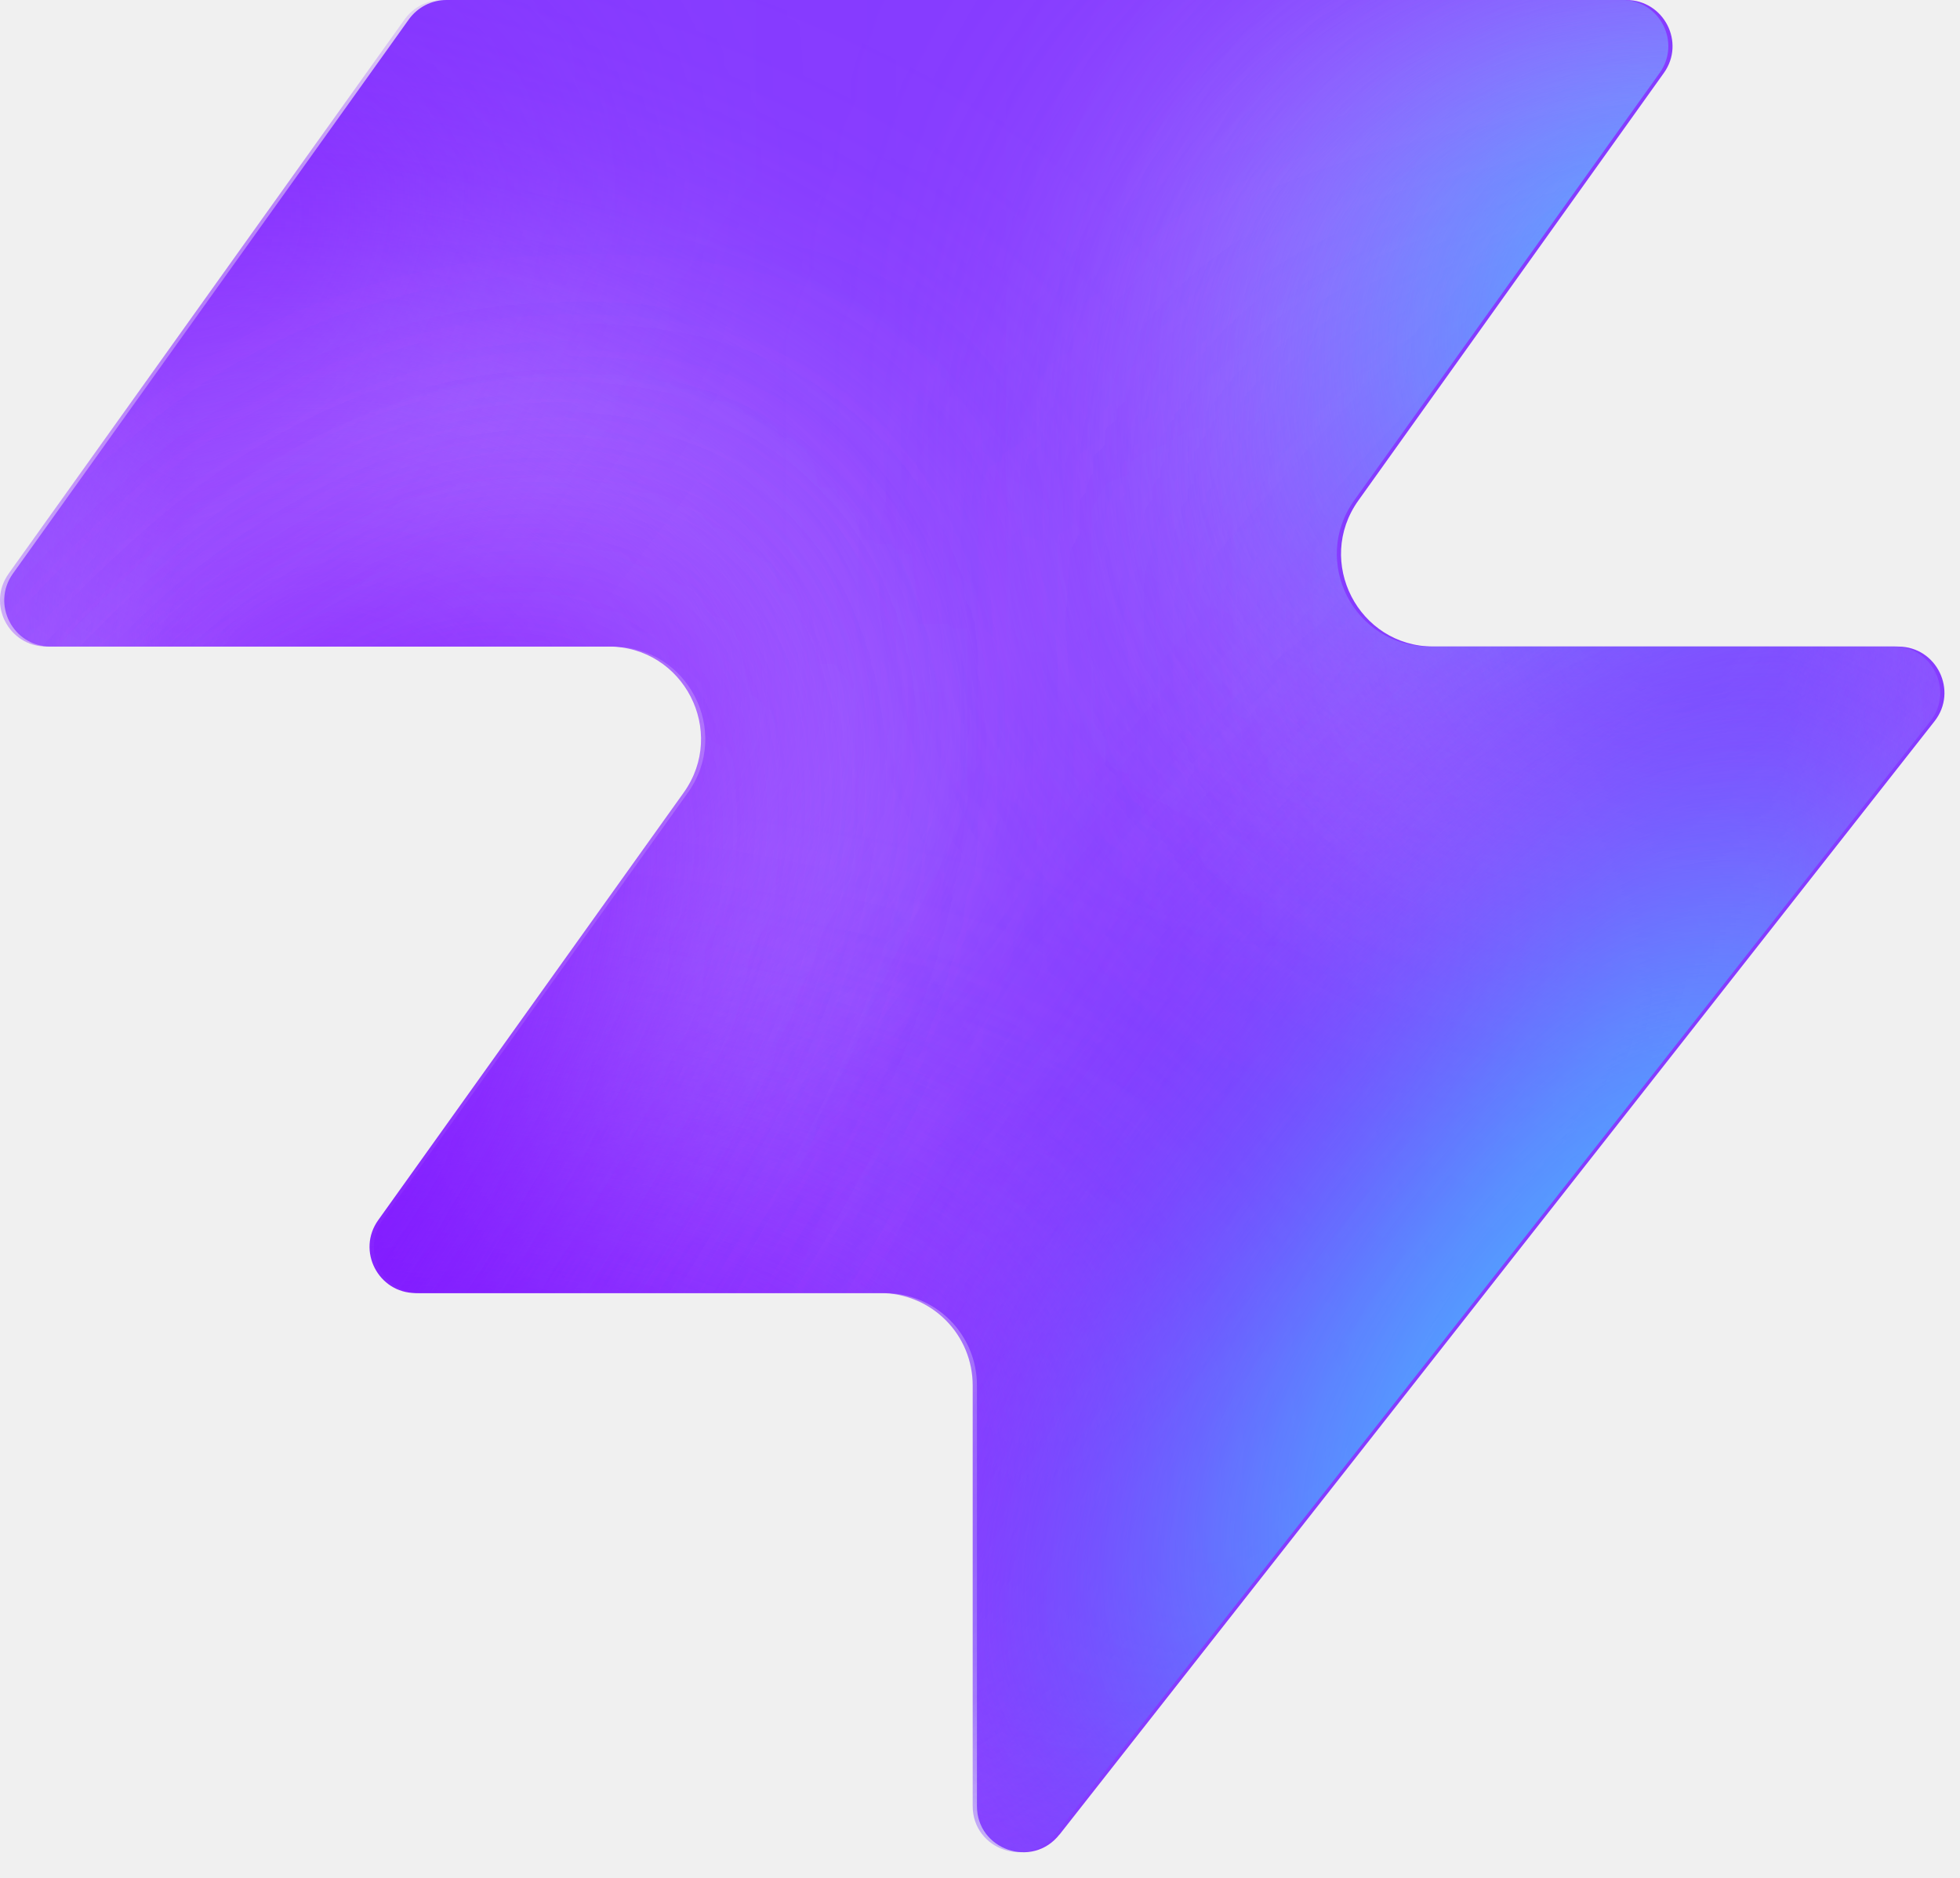
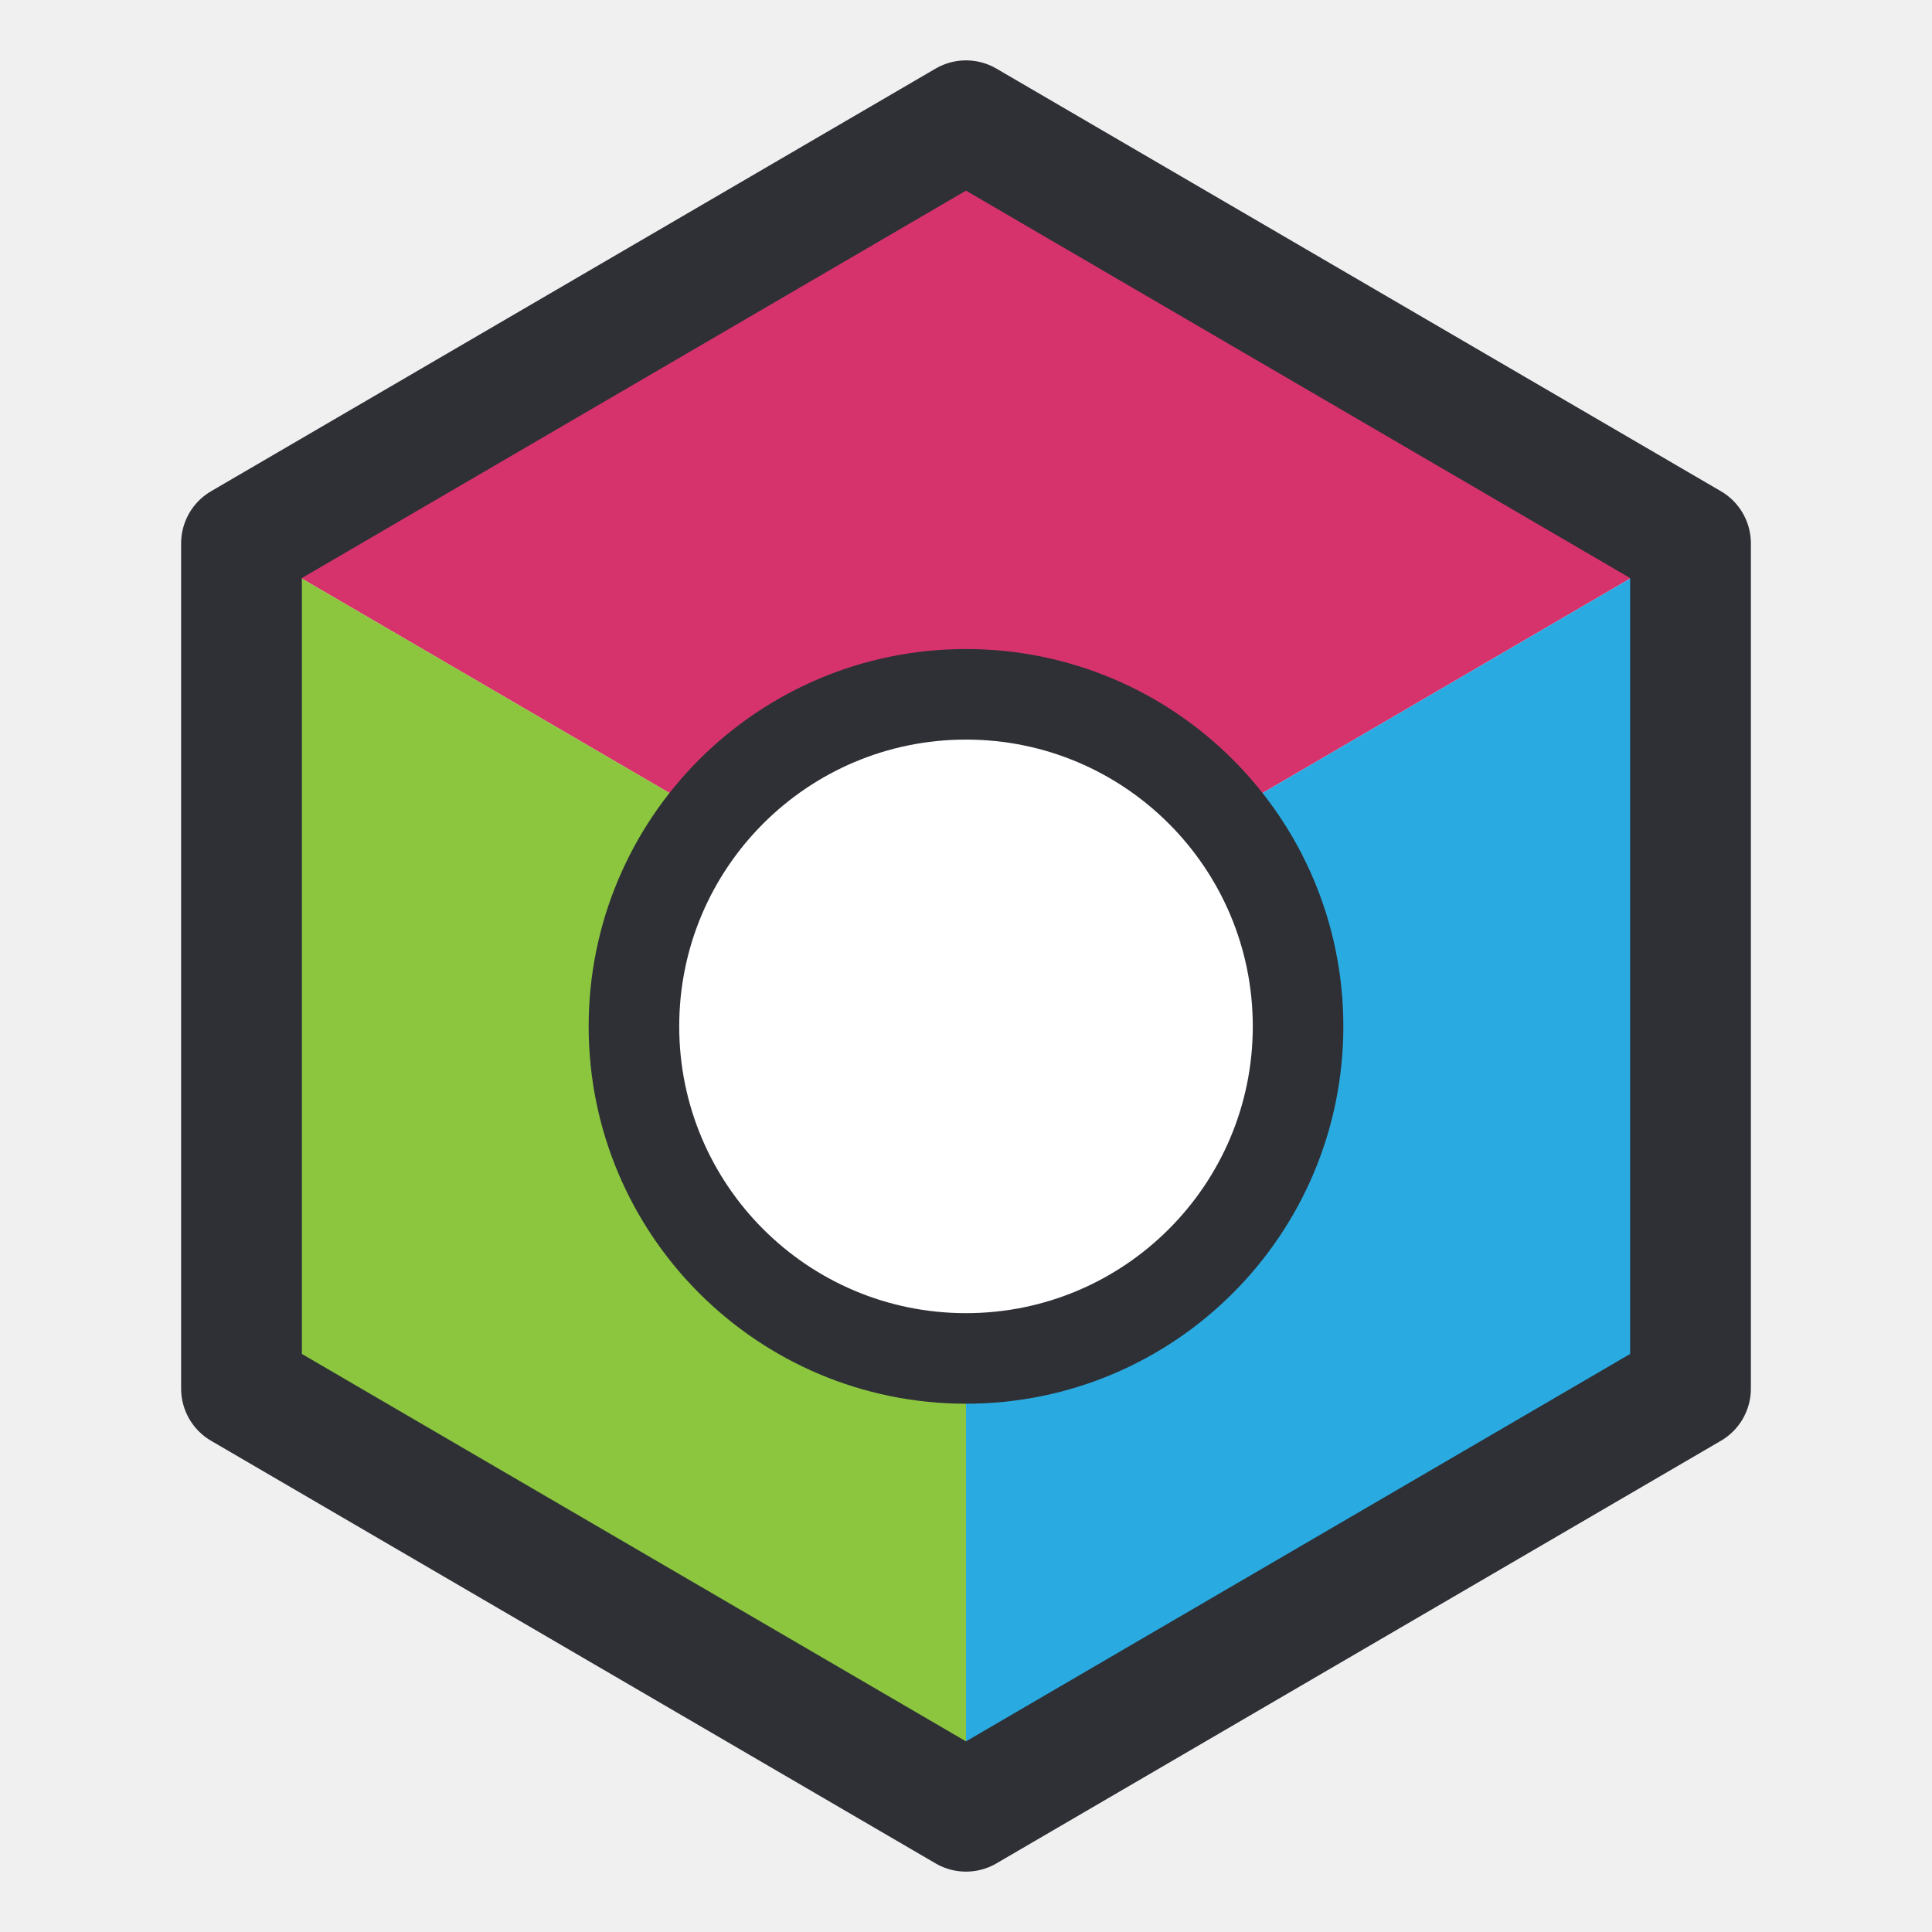
- <svg xmlns="http://www.w3.org/2000/svg" width="48" height="46" fill="none" viewBox="0 0 48 46">
-   <path fill="#863bff" d="M25.946 44.938c-.664.845-2.021.375-2.021-.698V33.937a2.26 2.26 0 0 0-2.262-2.262H10.287c-.92 0-1.456-1.04-.92-1.788l7.48-10.471c1.07-1.497 0-3.578-1.842-3.578H1.237c-.92 0-1.456-1.04-.92-1.788L10.013.474c.214-.297.556-.474.92-.474h28.894c.92 0 1.456 1.04.92 1.788l-7.48 10.471c-1.07 1.498 0 3.579 1.842 3.579h11.377c.943 0 1.473 1.088.89 1.83L25.947 44.94z" style="fill:#863bff;fill:color(display-p3 .525 .23 1);fill-opacity:1" />
-   <mask id="a" width="48" height="46" x="0" y="0" maskUnits="userSpaceOnUse" style="mask-type:alpha">
-     <path fill="#000" d="M25.842 44.938c-.664.844-2.021.375-2.021-.698V33.937a2.26 2.26 0 0 0-2.262-2.262H10.183c-.92 0-1.456-1.04-.92-1.788l7.48-10.471c1.07-1.498 0-3.579-1.842-3.579H1.133c-.92 0-1.456-1.04-.92-1.787L9.91.473c.214-.297.556-.474.92-.474h28.894c.92 0 1.456 1.04.92 1.788l-7.48 10.471c-1.07 1.498 0 3.578 1.842 3.578h11.377c.943 0 1.473 1.088.89 1.832L25.843 44.94z" style="fill:#000;fill-opacity:1" />
-   </mask>
-   <g mask="url(#a)">
-     <g filter="url(#b)">
-       <ellipse cx="5.508" cy="14.704" fill="#ede6ff" rx="5.508" ry="14.704" style="fill:#ede6ff;fill:color(display-p3 .927 .903 1);fill-opacity:1" transform="matrix(.00324 1 1 -.00324 -4.47 31.516)" />
-     </g>
-     <g filter="url(#c)">
-       <ellipse cx="10.399" cy="29.851" fill="#ede6ff" rx="10.399" ry="29.851" style="fill:#ede6ff;fill:color(display-p3 .927 .903 1);fill-opacity:1" transform="matrix(.00324 1 1 -.00324 -39.328 7.883)" />
-     </g>
-     <g filter="url(#d)">
-       <ellipse cx="5.508" cy="30.487" fill="#7e14ff" rx="5.508" ry="30.487" style="fill:#7e14ff;fill:color(display-p3 .492 .077 1);fill-opacity:1" transform="rotate(89.814 -25.913 -14.639)scale(1 -1)" />
-     </g>
-     <g filter="url(#e)">
-       <ellipse cx="5.508" cy="30.599" fill="#7e14ff" rx="5.508" ry="30.599" style="fill:#7e14ff;fill:color(display-p3 .492 .077 1);fill-opacity:1" transform="rotate(89.814 -32.644 -3.334)scale(1 -1)" />
-     </g>
-     <g filter="url(#f)">
-       <ellipse cx="5.508" cy="30.599" fill="#7e14ff" rx="5.508" ry="30.599" style="fill:#7e14ff;fill:color(display-p3 .492 .077 1);fill-opacity:1" transform="matrix(.00324 1 1 -.00324 -34.34 30.47)" />
-     </g>
-     <g filter="url(#g)">
-       <ellipse cx="14.072" cy="22.078" fill="#ede6ff" rx="14.072" ry="22.078" style="fill:#ede6ff;fill:color(display-p3 .927 .903 1);fill-opacity:1" transform="rotate(93.35 24.506 48.493)scale(-1 1)" />
-     </g>
-     <g filter="url(#h)">
-       <ellipse cx="3.47" cy="21.501" fill="#7e14ff" rx="3.47" ry="21.501" style="fill:#7e14ff;fill:color(display-p3 .492 .077 1);fill-opacity:1" transform="rotate(89.009 28.708 47.59)scale(-1 1)" />
-     </g>
-     <g filter="url(#i)">
-       <ellipse cx="3.47" cy="21.501" fill="#7e14ff" rx="3.47" ry="21.501" style="fill:#7e14ff;fill:color(display-p3 .492 .077 1);fill-opacity:1" transform="rotate(89.009 28.708 47.59)scale(-1 1)" />
-     </g>
-     <g filter="url(#j)">
-       <ellipse cx=".387" cy="8.972" fill="#7e14ff" rx="4.407" ry="29.108" style="fill:#7e14ff;fill:color(display-p3 .492 .077 1);fill-opacity:1" transform="rotate(39.51 .387 8.972)" />
-     </g>
-     <g filter="url(#k)">
-       <ellipse cx="47.523" cy="-6.092" fill="#7e14ff" rx="4.407" ry="29.108" style="fill:#7e14ff;fill:color(display-p3 .492 .077 1);fill-opacity:1" transform="rotate(37.892 47.523 -6.092)" />
-     </g>
-     <g filter="url(#l)">
-       <ellipse cx="41.412" cy="6.333" fill="#47bfff" rx="5.971" ry="9.665" style="fill:#47bfff;fill:color(display-p3 .28 .748 1);fill-opacity:1" transform="rotate(37.892 41.412 6.333)" />
-     </g>
-     <g filter="url(#m)">
-       <ellipse cx="-1.879" cy="38.332" fill="#7e14ff" rx="4.407" ry="29.108" style="fill:#7e14ff;fill:color(display-p3 .492 .077 1);fill-opacity:1" transform="rotate(37.892 -1.88 38.332)" />
-     </g>
-     <g filter="url(#n)">
-       <ellipse cx="-1.879" cy="38.332" fill="#7e14ff" rx="4.407" ry="29.108" style="fill:#7e14ff;fill:color(display-p3 .492 .077 1);fill-opacity:1" transform="rotate(37.892 -1.88 38.332)" />
-     </g>
-     <g filter="url(#o)">
-       <ellipse cx="35.651" cy="29.907" fill="#7e14ff" rx="4.407" ry="29.108" style="fill:#7e14ff;fill:color(display-p3 .492 .077 1);fill-opacity:1" transform="rotate(37.892 35.651 29.907)" />
-     </g>
-     <g filter="url(#p)">
-       <ellipse cx="38.418" cy="32.4" fill="#47bfff" rx="5.971" ry="15.297" style="fill:#47bfff;fill:color(display-p3 .28 .748 1);fill-opacity:1" transform="rotate(37.892 38.418 32.4)" />
-     </g>
-   </g>
-   <defs>
-     <filter id="b" width="60.045" height="41.654" x="-19.77" y="16.149" color-interpolation-filters="sRGB" filterUnits="userSpaceOnUse">
-       <feFlood flood-opacity="0" result="BackgroundImageFix" />
-       <feBlend in="SourceGraphic" in2="BackgroundImageFix" result="shape" />
-       <feGaussianBlur result="effect1_foregroundBlur_2002_17158" stdDeviation="7.659" />
-     </filter>
-     <filter id="c" width="90.34" height="51.437" x="-54.613" y="-7.533" color-interpolation-filters="sRGB" filterUnits="userSpaceOnUse">
-       <feFlood flood-opacity="0" result="BackgroundImageFix" />
-       <feBlend in="SourceGraphic" in2="BackgroundImageFix" result="shape" />
-       <feGaussianBlur result="effect1_foregroundBlur_2002_17158" stdDeviation="7.659" />
-     </filter>
-     <filter id="d" width="79.355" height="29.4" x="-49.64" y="2.03" color-interpolation-filters="sRGB" filterUnits="userSpaceOnUse">
-       <feFlood flood-opacity="0" result="BackgroundImageFix" />
-       <feBlend in="SourceGraphic" in2="BackgroundImageFix" result="shape" />
-       <feGaussianBlur result="effect1_foregroundBlur_2002_17158" stdDeviation="4.596" />
-     </filter>
-     <filter id="e" width="79.579" height="29.4" x="-45.045" y="20.029" color-interpolation-filters="sRGB" filterUnits="userSpaceOnUse">
-       <feFlood flood-opacity="0" result="BackgroundImageFix" />
-       <feBlend in="SourceGraphic" in2="BackgroundImageFix" result="shape" />
-       <feGaussianBlur result="effect1_foregroundBlur_2002_17158" stdDeviation="4.596" />
-     </filter>
-     <filter id="f" width="79.579" height="29.4" x="-43.513" y="21.178" color-interpolation-filters="sRGB" filterUnits="userSpaceOnUse">
-       <feFlood flood-opacity="0" result="BackgroundImageFix" />
-       <feBlend in="SourceGraphic" in2="BackgroundImageFix" result="shape" />
-       <feGaussianBlur result="effect1_foregroundBlur_2002_17158" stdDeviation="4.596" />
-     </filter>
-     <filter id="g" width="74.749" height="58.852" x="15.756" y="-17.901" color-interpolation-filters="sRGB" filterUnits="userSpaceOnUse">
-       <feFlood flood-opacity="0" result="BackgroundImageFix" />
-       <feBlend in="SourceGraphic" in2="BackgroundImageFix" result="shape" />
-       <feGaussianBlur result="effect1_foregroundBlur_2002_17158" stdDeviation="7.659" />
-     </filter>
-     <filter id="h" width="61.377" height="25.362" x="23.548" y="2.284" color-interpolation-filters="sRGB" filterUnits="userSpaceOnUse">
-       <feFlood flood-opacity="0" result="BackgroundImageFix" />
-       <feBlend in="SourceGraphic" in2="BackgroundImageFix" result="shape" />
-       <feGaussianBlur result="effect1_foregroundBlur_2002_17158" stdDeviation="4.596" />
-     </filter>
-     <filter id="i" width="61.377" height="25.362" x="23.548" y="2.284" color-interpolation-filters="sRGB" filterUnits="userSpaceOnUse">
-       <feFlood flood-opacity="0" result="BackgroundImageFix" />
-       <feBlend in="SourceGraphic" in2="BackgroundImageFix" result="shape" />
-       <feGaussianBlur result="effect1_foregroundBlur_2002_17158" stdDeviation="4.596" />
-     </filter>
-     <filter id="j" width="56.045" height="63.649" x="-27.636" y="-22.853" color-interpolation-filters="sRGB" filterUnits="userSpaceOnUse">
-       <feFlood flood-opacity="0" result="BackgroundImageFix" />
-       <feBlend in="SourceGraphic" in2="BackgroundImageFix" result="shape" />
-       <feGaussianBlur result="effect1_foregroundBlur_2002_17158" stdDeviation="4.596" />
-     </filter>
-     <filter id="k" width="54.814" height="64.646" x="20.116" y="-38.415" color-interpolation-filters="sRGB" filterUnits="userSpaceOnUse">
-       <feFlood flood-opacity="0" result="BackgroundImageFix" />
-       <feBlend in="SourceGraphic" in2="BackgroundImageFix" result="shape" />
-       <feGaussianBlur result="effect1_foregroundBlur_2002_17158" stdDeviation="4.596" />
-     </filter>
-     <filter id="l" width="33.541" height="35.313" x="24.641" y="-11.323" color-interpolation-filters="sRGB" filterUnits="userSpaceOnUse">
-       <feFlood flood-opacity="0" result="BackgroundImageFix" />
-       <feBlend in="SourceGraphic" in2="BackgroundImageFix" result="shape" />
-       <feGaussianBlur result="effect1_foregroundBlur_2002_17158" stdDeviation="4.596" />
-     </filter>
-     <filter id="m" width="54.814" height="64.646" x="-29.286" y="6.009" color-interpolation-filters="sRGB" filterUnits="userSpaceOnUse">
-       <feFlood flood-opacity="0" result="BackgroundImageFix" />
-       <feBlend in="SourceGraphic" in2="BackgroundImageFix" result="shape" />
-       <feGaussianBlur result="effect1_foregroundBlur_2002_17158" stdDeviation="4.596" />
-     </filter>
-     <filter id="n" width="54.814" height="64.646" x="-29.286" y="6.009" color-interpolation-filters="sRGB" filterUnits="userSpaceOnUse">
-       <feFlood flood-opacity="0" result="BackgroundImageFix" />
-       <feBlend in="SourceGraphic" in2="BackgroundImageFix" result="shape" />
-       <feGaussianBlur result="effect1_foregroundBlur_2002_17158" stdDeviation="4.596" />
-     </filter>
-     <filter id="o" width="54.814" height="64.646" x="8.244" y="-2.416" color-interpolation-filters="sRGB" filterUnits="userSpaceOnUse">
-       <feFlood flood-opacity="0" result="BackgroundImageFix" />
-       <feBlend in="SourceGraphic" in2="BackgroundImageFix" result="shape" />
-       <feGaussianBlur result="effect1_foregroundBlur_2002_17158" stdDeviation="4.596" />
-     </filter>
-     <filter id="p" width="39.409" height="43.623" x="18.713" y="10.588" color-interpolation-filters="sRGB" filterUnits="userSpaceOnUse">
-       <feFlood flood-opacity="0" result="BackgroundImageFix" />
-       <feBlend in="SourceGraphic" in2="BackgroundImageFix" result="shape" />
-       <feGaussianBlur result="effect1_foregroundBlur_2002_17158" stdDeviation="4.596" />
-     </filter>
-   </defs>
+ <svg xmlns="http://www.w3.org/2000/svg" viewBox="0 0 64 64">
+   <polygon points="32,4 56,18 32,32 8,18" fill="#D6336C" />
+   <polygon points="8,18 32,32 32,60 8,46" fill="#8CC63F" />
+   <polygon points="56,18 56,46 32,60 32,32" fill="#29ABE2" />
+   <polygon points="32,4 56,18 56,46 32,60 8,46 8,18" fill="none" stroke="#2E3036" stroke-width="4" stroke-linejoin="round" />
+   <circle cx="32" cy="34" r="11" fill="#fff" stroke="#2E3036" stroke-width="3" />
</svg>
